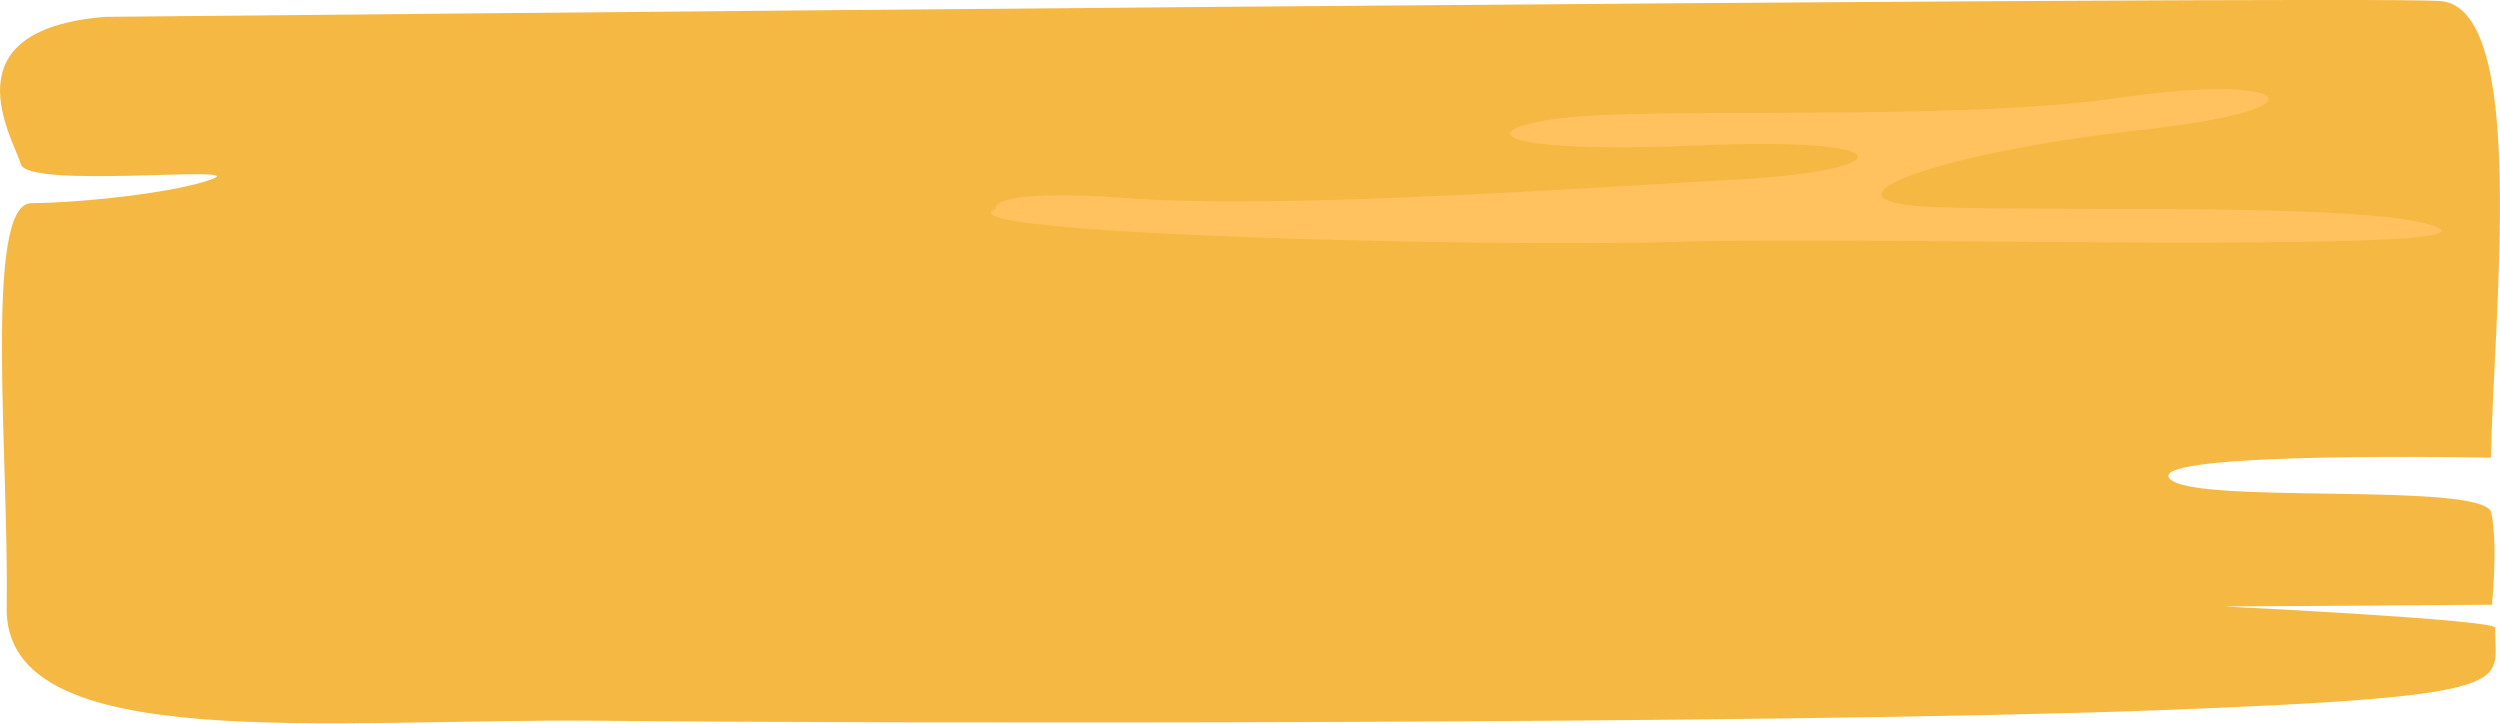
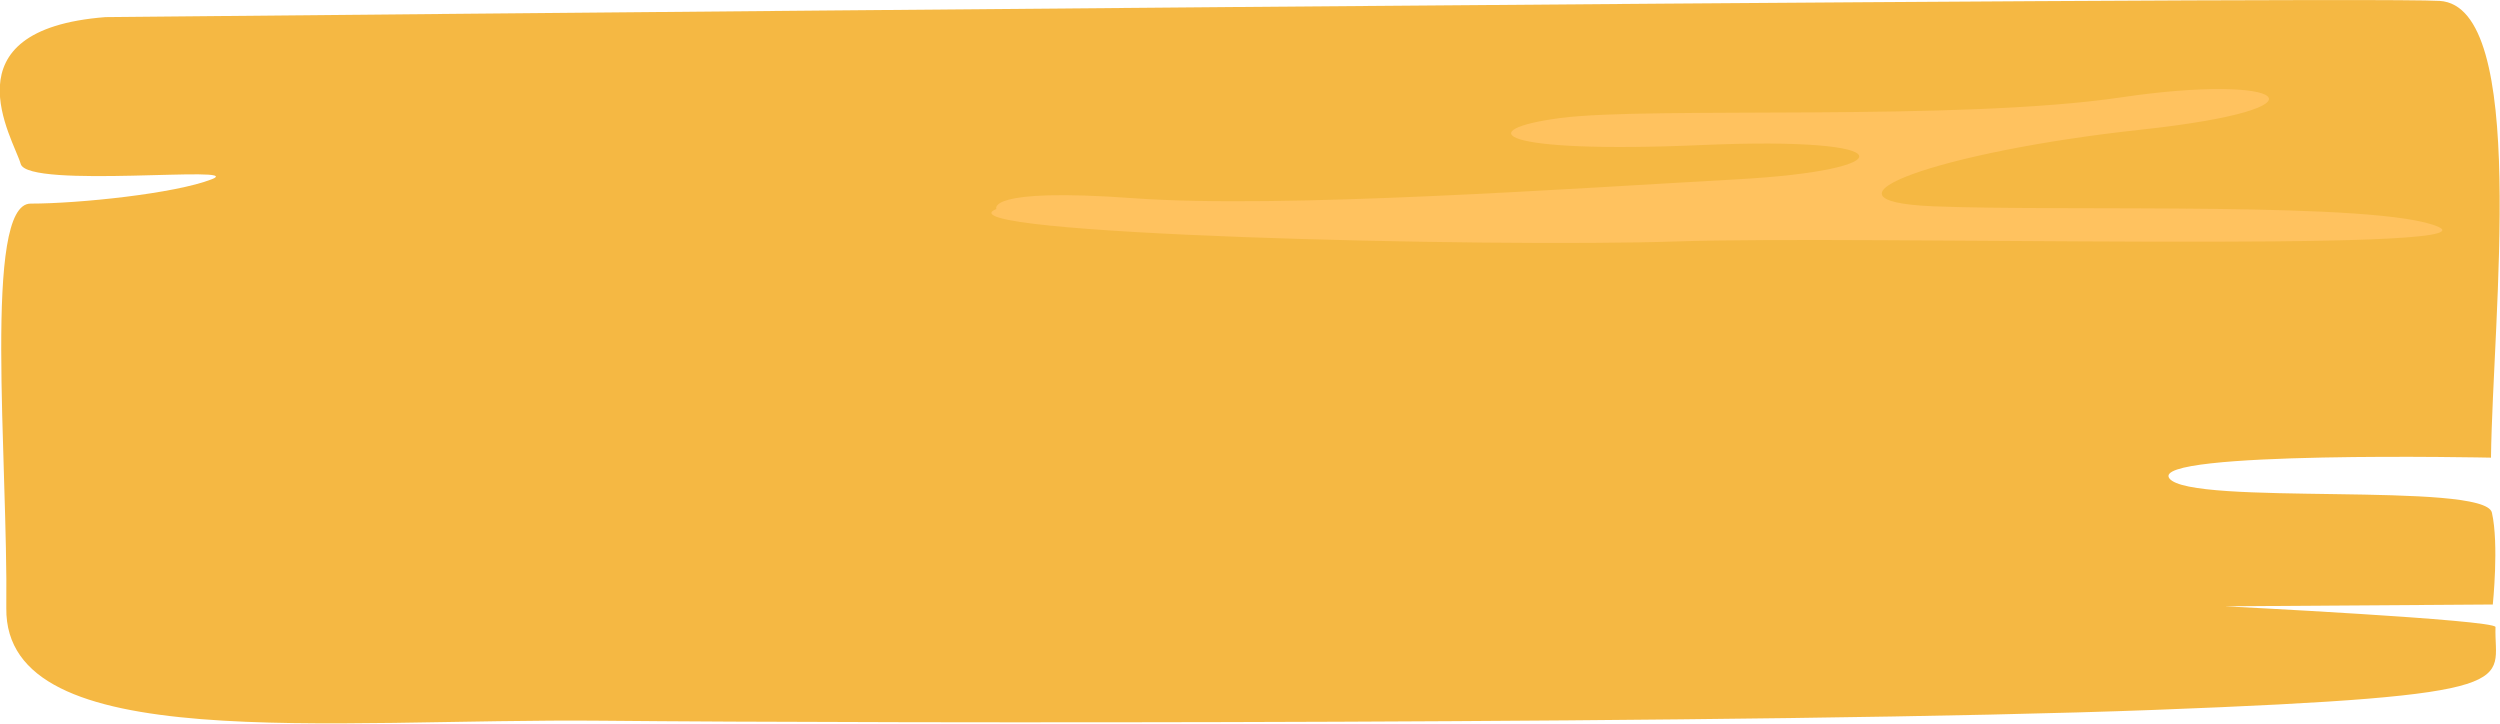
- <svg xmlns="http://www.w3.org/2000/svg" viewBox="0 0 277.49 80.31">
-   <defs>
-     <style>.cls-1{fill:#f5b843;}.cls-2{fill:#ffc25f;}</style>
-   </defs>
-   <g id="Layer_2" data-name="Layer 2">
-     <g id="Layer_3" data-name="Layer 3">
-       <path class="cls-1" d="M11.69,1.87S260.94-.55,270.82.11,276.75,35,276.49,50.8c0,0-38-.77-35.71,2.28s35,.27,35.75,3.84.07,10.2.07,10.2l-29.64.2s30,1.46,30,2.35c-.2,6.18,4.27,7.62-37.89,9.18S97.34,80.32,66.94,80,.47,84,.74,67.46-1.84,22.58,3.48,22.55s16-1.13,20.12-2.69S3.09,21,2.31,18.22-6.15,3.3,11.69,1.87Z" />
-       <path class="cls-2" d="M110.55,23.18s-1.3-2.35,15.16-1.16,48.87-1.08,67.05-2.09,19-4.76-4-3.79-25.55-1.68-15.67-3,44.08.4,62.33-2.31,24.31,1.16,2.12,3.61-37.58,7.94-23,8.53,49.84-.6,56.09,2.31-63.93.92-84.59,1.56S103.61,26,110.55,23.18Z" />
+ <svg xmlns="http://www.w3.org/2000/svg" version="1.1" id="Layer_1" x="0px" y="0px" viewBox="0 0 277.5 80.3" style="enable-background:new 0 0 277.5 80.3;" xml:space="preserve">
+   <style type="text/css">
+ 	.st0{fill:#F5B843;}
+ 	.st1{fill:#FFC25F;}
+ </style>
+   <g id="Layer_2_1_">
+     <g id="Layer_3">
+       <path class="st0" d="M11.7,1.9c0,0,249.2-2.4,259.1-1.8s5.9,34.9,5.7,50.7c0,0-38-0.8-35.7,2.3s35,0.3,35.8,3.8s0.1,10.2,0.1,10.2    L247,67.3c0,0,30,1.5,30,2.3c-0.2,6.2,4.3,7.6-37.9,9.2S97.3,80.3,66.9,80S0.5,84,0.7,67.5s-2.6-44.9,2.7-44.9s16-1.1,20.1-2.7    S3.1,21,2.3,18.2S-6.2,3.3,11.7,1.9z" />
+       <path class="st1" d="M110.6,23.2c0,0-1.3-2.4,15.2-1.2s48.9-1.1,67.1-2.1s19-4.8-4-3.8s-25.6-1.7-15.7-3s44.1,0.4,62.3-2.3    s24.3,1.2,2.1,3.6s-37.6,7.9-23,8.5s49.8-0.6,56.1,2.3s-63.9,0.9-84.6,1.6S103.6,26,110.6,23.2z" />
    </g>
  </g>
</svg>
